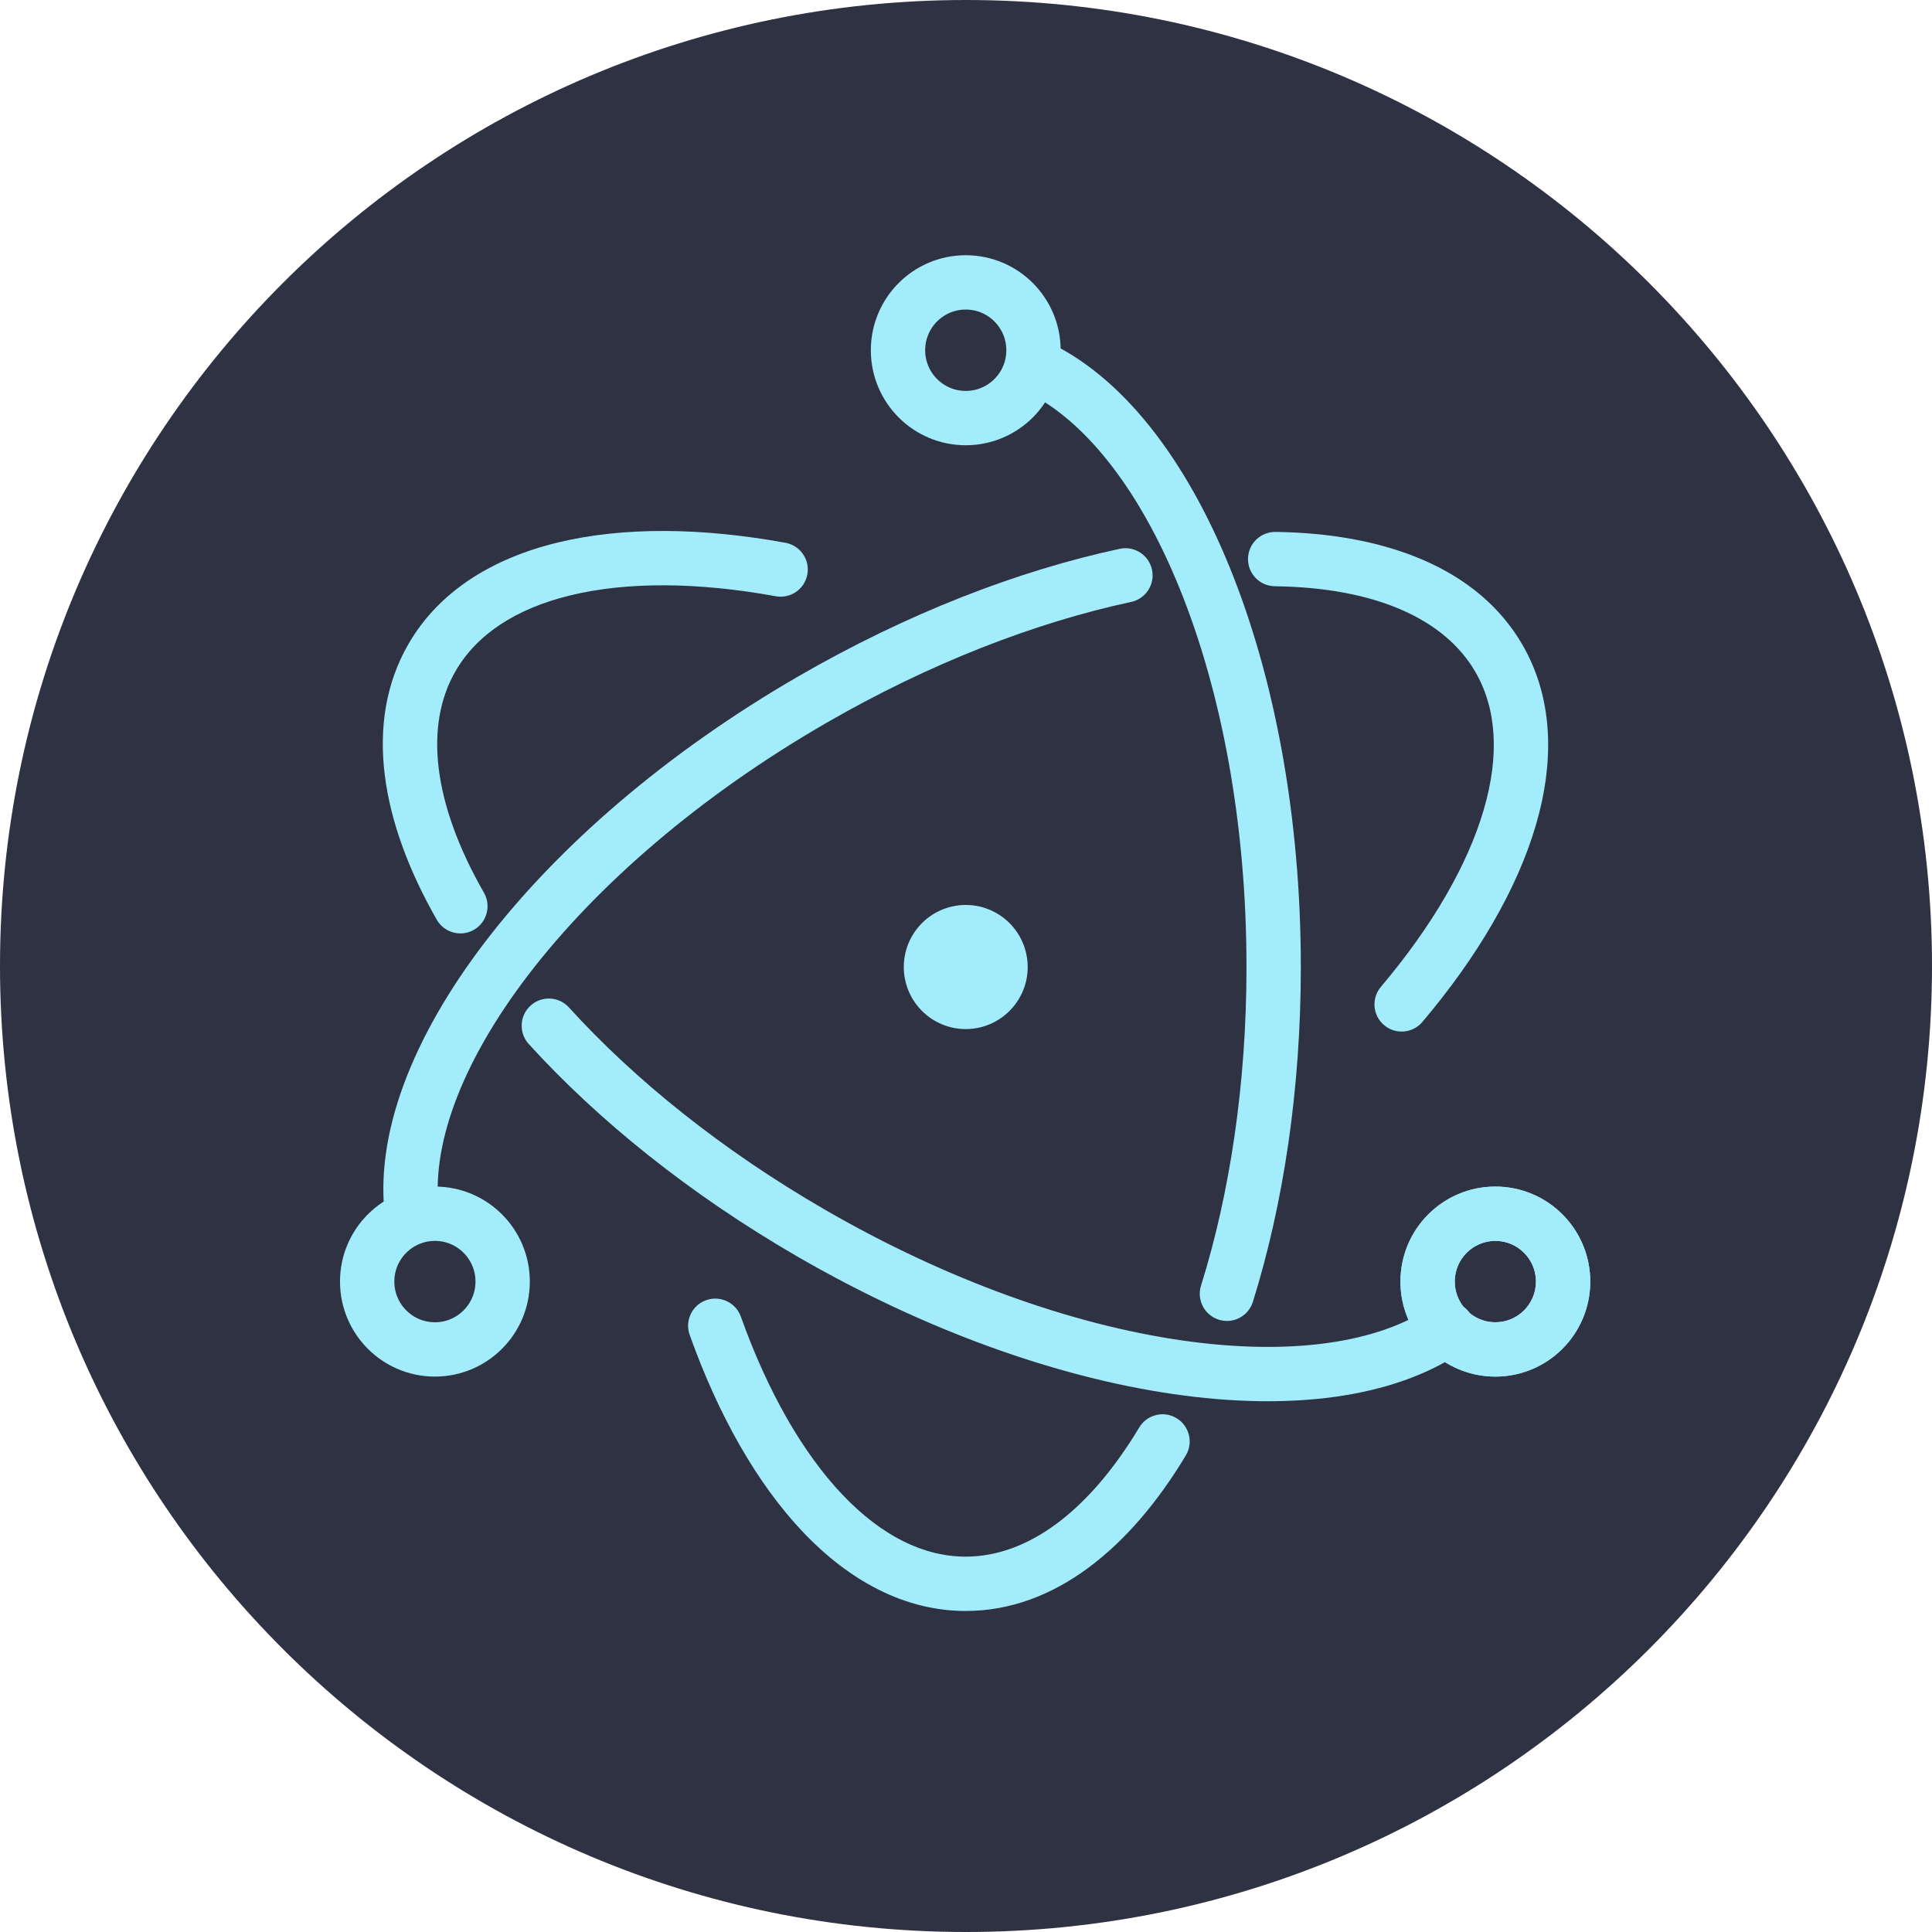
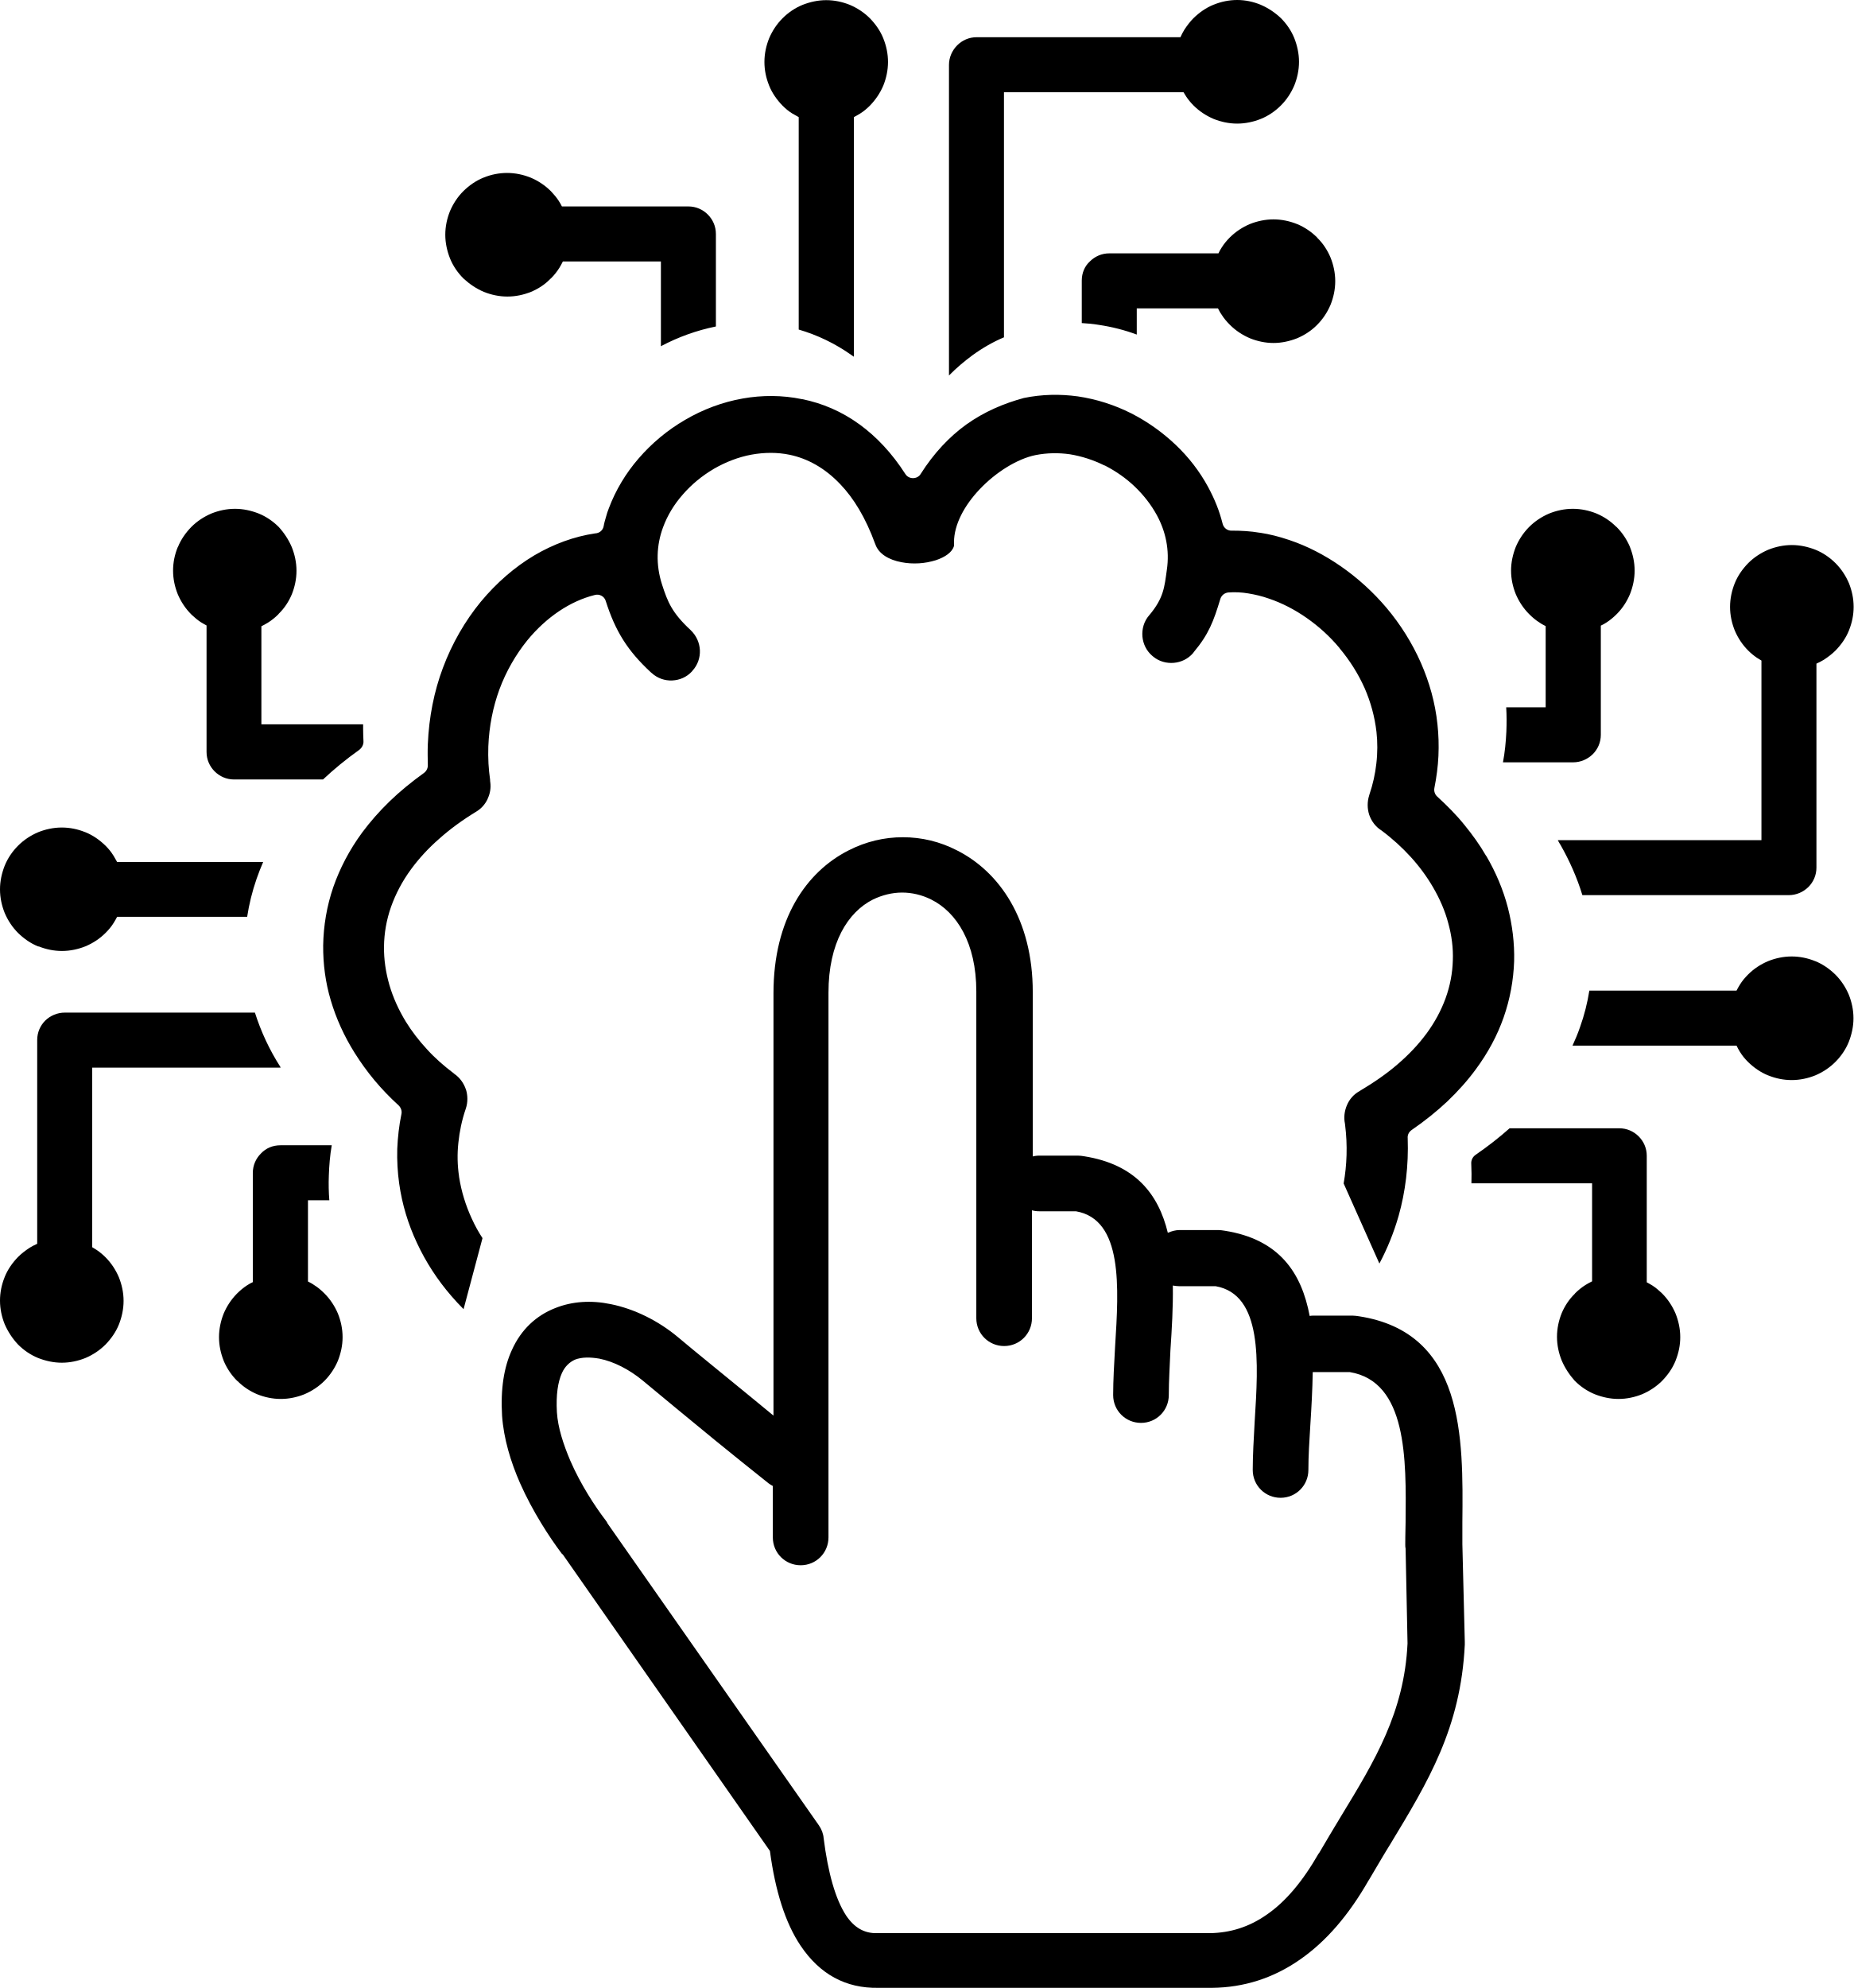
- <svg xmlns="http://www.w3.org/2000/svg" viewBox="0 0 128 128" fill="none">
-   <circle cx="64" cy="64" r="64" fill="#2F3242" />
-   <ellipse cx="63.983" cy="23.204" rx="4.488" ry="4.495" stroke="#A2ECFB" stroke-width="3.6" stroke-linecap="round" />
-   <path d="M51.395 39.503C52.373 39.681 53.311 39.033 53.489 38.055C53.668 37.077 53.019 36.14 52.041 35.961L51.395 39.503ZM28.615 43.575L30.175 44.474L30.175 44.474L28.615 43.575ZM28.939 60.936C29.433 61.798 30.533 62.098 31.396 61.604C32.258 61.11 32.557 60.01 32.064 59.147L28.939 60.936ZM37.694 66.746C37.025 66.01 35.887 65.955 35.151 66.624C34.415 67.292 34.361 68.431 35.029 69.167L37.694 66.746ZM53.749 81.701L52.848 83.26L53.749 81.701ZM96.921 89.515C97.742 88.954 97.953 87.834 97.392 87.013C96.831 86.192 95.711 85.981 94.89 86.542L96.921 89.515ZM52.041 35.961C46.471 34.945 41.285 34.897 36.974 35.938C32.655 36.981 29.084 39.158 27.056 42.676L30.175 44.474C31.569 42.055 34.145 40.324 37.819 39.437C41.501 38.548 46.155 38.547 51.395 39.503L52.041 35.961ZM27.056 42.676C24.043 47.903 25.278 54.54 28.939 60.936L32.064 59.147C28.658 53.198 28.109 48.058 30.175 44.474L27.056 42.676ZM35.029 69.167C39.639 74.24 45.716 79.135 52.848 83.26L54.65 80.143C47.808 76.187 42.03 71.519 37.694 66.746L35.029 69.167ZM52.848 83.26C61.344 88.173 70.046 91.245 77.735 92.361C85.359 93.468 92.274 92.688 96.921 89.515L94.89 86.542C91.326 88.977 85.49 89.849 78.252 88.798C71.079 87.757 62.809 84.861 54.65 80.143L52.848 83.26ZM105.359 84.908C105.359 81.434 102.546 78.613 99.071 78.613V82.213C100.553 82.213 101.759 83.417 101.759 84.908H105.359ZM99.071 78.613C95.596 78.613 92.783 81.434 92.783 84.908H96.383C96.383 83.417 97.589 82.213 99.071 82.213V78.613ZM92.783 84.908C92.783 88.382 95.596 91.203 99.071 91.203V87.603C97.589 87.603 96.383 86.399 96.383 84.908H92.783ZM99.071 91.203C102.546 91.203 105.359 88.382 105.359 84.908H101.759C101.759 86.399 100.553 87.603 99.071 87.603V91.203Z" fill="#A2ECFB" />
-   <path d="M91.487 65.382C90.846 66.141 90.941 67.277 91.7 67.919C92.459 68.56 93.595 68.465 94.237 67.706L91.487 65.382ZM99.317 43.635L97.757 44.534L99.317 43.635ZM84.507 35.241C83.513 35.228 82.697 36.024 82.684 37.018C82.671 38.012 83.466 38.828 84.46 38.841L84.507 35.241ZM74.941 39.88C75.913 39.672 76.531 38.715 76.323 37.742C76.114 36.771 75.157 36.152 74.185 36.36L74.941 39.88ZM53.784 46.373L54.685 47.931L53.784 46.373ZM25.549 80.905C25.693 81.888 26.607 82.569 27.591 82.425C28.575 82.281 29.255 81.366 29.111 80.383L25.549 80.905ZM94.237 67.706C97.884 63.391 100.505 58.927 101.752 54.678C103.001 50.421 102.9 46.247 100.876 42.736L97.757 44.534C99.149 46.949 99.36 50.042 98.297 53.664C97.232 57.294 94.918 61.322 91.487 65.382L94.237 67.706ZM100.876 42.736C97.912 37.594 91.708 35.335 84.507 35.241L84.46 38.841C91.133 38.928 95.726 41.011 97.757 44.534L100.876 42.736ZM74.185 36.36C67.436 37.809 60.088 40.648 52.883 44.815L54.685 47.931C61.597 43.934 68.595 41.242 74.941 39.88L74.185 36.36ZM52.883 44.815C44.137 49.872 36.967 56.095 32.149 62.393C27.377 68.63 24.715 75.212 25.549 80.905L29.111 80.383C28.484 76.103 30.475 70.506 35.008 64.58C39.496 58.714 46.284 52.789 54.685 47.931L52.883 44.815Z" fill="#A2ECFB" />
-   <path d="M49.083 87.23C48.748 86.293 47.718 85.806 46.782 86.141C45.846 86.475 45.358 87.505 45.693 88.442L49.083 87.23ZM78.564 96.426C79.075 95.573 78.799 94.468 77.946 93.956C77.094 93.444 75.988 93.721 75.477 94.573L78.564 96.426ZM79.57 85.18C79.274 86.128 79.803 87.138 80.752 87.434C81.7 87.731 82.71 87.202 83.006 86.253L79.57 85.18ZM84.383 64.067H82.583H84.383ZM69.156 22.53C68.248 22.126 67.184 22.535 66.78 23.443C66.376 24.352 66.785 25.416 67.693 25.819L69.156 22.53ZM45.693 88.442C47.599 93.774 50.15 98.29 53.203 101.505C56.262 104.724 59.928 106.731 63.983 106.731V103.131C61.198 103.131 58.416 101.765 55.813 99.025C53.204 96.279 50.877 92.248 49.083 87.23L45.693 88.442ZM63.983 106.731C69.869 106.731 74.892 102.542 78.564 96.426L75.477 94.573C72.078 100.235 68.012 103.131 63.983 103.131V106.731ZM83.006 86.253C85.027 79.786 86.183 72.183 86.183 64.067H82.583C82.583 71.854 81.472 79.092 79.57 85.18L83.006 86.253ZM86.183 64.067C86.183 54.114 84.444 44.922 81.496 37.65C78.575 30.444 74.344 24.837 69.156 22.53L67.693 25.819C71.636 27.573 75.385 32.156 78.16 39.003C80.909 45.784 82.583 54.507 82.583 64.067H86.183Z" fill="#A2ECFB" />
-   <path fill-rule="evenodd" clip-rule="evenodd" d="M103.559 84.908C103.559 82.425 101.55 80.413 99.071 80.413C96.592 80.413 94.583 82.425 94.583 84.908C94.583 87.39 96.592 89.403 99.071 89.403C101.55 89.403 103.559 87.39 103.559 84.908V84.908Z" stroke="#A2ECFB" stroke-width="3.6" stroke-linecap="round" />
-   <path fill-rule="evenodd" clip-rule="evenodd" d="M28.814 89.403C31.293 89.403 33.302 87.39 33.302 84.908C33.302 82.425 31.293 80.413 28.814 80.413C26.336 80.413 24.326 82.425 24.326 84.908C24.326 87.39 26.336 89.403 28.814 89.403V89.403V89.403Z" stroke="#A2ECFB" stroke-width="3.6" stroke-linecap="round" />
-   <path fill-rule="evenodd" clip-rule="evenodd" d="M64.85 68.086C62.634 68.565 60.451 67.155 59.971 64.935C59.493 62.716 60.901 60.529 63.117 60.049C65.333 59.569 67.516 60.98 67.995 63.199C68.474 65.419 67.066 67.605 64.85 68.086Z" fill="#A2ECFB" />
+ <svg xmlns="http://www.w3.org/2000/svg" version="1.1" id="Layer_1" x="0px" y="0px" viewBox="0 0 114.59 122.88" style="enable-background:new 0 0 114.59 122.88" xml:space="preserve">
+   <g>
+     <path d="M59.74,26.24c-1.04,0.75-2,1.76-2.83,3.07c-0.04,0.07-0.1,0.12-0.16,0.16c-0.26,0.16-0.61,0.09-0.77-0.16 c-0.84-1.31-1.8-2.32-2.83-3.07c-1.11-0.81-2.32-1.32-3.56-1.57h-0.02c-1.21-0.25-2.45-0.25-3.64-0.04 c-1.26,0.22-2.48,0.68-3.57,1.32c-1.09,0.63-2.07,1.45-2.88,2.39c-0.79,0.91-1.42,1.96-1.84,3.08l0,0 c-0.07,0.17-0.13,0.36-0.18,0.55c-0.05,0.17-0.11,0.37-0.14,0.56c-0.05,0.25-0.26,0.43-0.53,0.44c-1.29,0.19-2.57,0.66-3.76,1.36 c-1.21,0.72-2.34,1.7-3.31,2.87c-0.96,1.17-1.77,2.56-2.34,4.09c-0.54,1.44-0.86,3.03-0.93,4.71c-0.01,0.22-0.01,0.43-0.01,0.65 c0,0.2,0.01,0.41,0.01,0.63c0.01,0.18-0.07,0.37-0.23,0.49c-0.79,0.57-1.5,1.15-2.13,1.76c-0.64,0.62-1.21,1.27-1.7,1.93 c-0.8,1.09-1.38,2.22-1.78,3.36c-0.41,1.19-0.61,2.41-0.63,3.61c-0.01,1.15,0.14,2.3,0.47,3.4c0.33,1.12,0.83,2.22,1.47,3.24l0,0 c0.37,0.59,0.78,1.16,1.23,1.7c0.46,0.55,0.96,1.07,1.5,1.56c0.13,0.13,0.21,0.33,0.17,0.52c-0.15,0.73-0.23,1.45-0.26,2.16 c-0.02,0.73,0.02,1.45,0.12,2.15c0.18,1.29,0.56,2.52,1.09,3.65c0.56,1.21,1.29,2.32,2.13,3.29c0.24,0.28,0.5,0.56,0.76,0.82 l1.17-4.39c-0.25-0.38-0.47-0.78-0.66-1.2c-0.38-0.82-0.65-1.69-0.79-2.6v-0.02c-0.1-0.67-0.12-1.37-0.04-2.09 c0.07-0.67,0.21-1.37,0.45-2.07l0.01-0.03c0.13-0.39,0.12-0.81,0.01-1.17l-0.01-0.02c-0.13-0.38-0.37-0.72-0.72-0.96l-0.02-0.02 c-0.61-0.46-1.17-0.95-1.66-1.49c-0.5-0.54-0.94-1.11-1.31-1.71c-0.44-0.72-0.79-1.49-1.02-2.28c-0.22-0.77-0.34-1.56-0.33-2.36 c0.01-0.82,0.15-1.65,0.44-2.47c0.28-0.78,0.68-1.56,1.24-2.32c0.47-0.64,1.05-1.28,1.74-1.88c0.66-0.59,1.41-1.14,2.28-1.67 c0.32-0.19,0.55-0.46,0.7-0.77l0.01-0.03c0.15-0.32,0.21-0.67,0.16-1.03c-0.01-0.04-0.01-0.08-0.01-0.12v-0.02 c-0.05-0.34-0.08-0.67-0.1-1c-0.02-0.36-0.02-0.71-0.01-1.06c0.05-1.26,0.29-2.44,0.68-3.51c0.42-1.14,1.02-2.17,1.73-3.05 c0.59-0.72,1.26-1.33,1.96-1.8c0.7-0.47,1.44-0.81,2.2-1l0,0c0.29-0.09,0.61,0.08,0.69,0.37c0.6,1.88,1.35,3.07,2.78,4.4l0.06,0.05 c0.36,0.33,0.82,0.48,1.27,0.46c0.45-0.02,0.89-0.2,1.22-0.56l0.03-0.04c0.33-0.36,0.48-0.82,0.46-1.27 c-0.02-0.45-0.21-0.9-0.58-1.25c-1.15-1.07-1.41-1.73-1.76-2.81c-0.4-1.24-0.34-2.45,0.06-3.53c0.27-0.74,0.69-1.43,1.23-2.04 c0.53-0.61,1.17-1.14,1.88-1.56l0.03-0.02c0.73-0.42,1.52-0.73,2.34-0.88c0.78-0.14,1.58-0.15,2.35,0.01 c1.1,0.23,2.17,0.81,3.12,1.81c0.84,0.87,1.58,2.09,2.16,3.68l0.01,0.02c0.2,0.62,0.86,0.99,1.62,1.13 c0.35,0.07,0.71,0.09,1.07,0.07h0.01c0.36-0.02,0.71-0.09,1.04-0.19c0.58-0.19,1.03-0.5,1.13-0.89v-0.22c0-1.11,0.66-2.3,1.58-3.27 c1-1.06,2.33-1.89,3.46-2.12c0.71-0.14,1.43-0.15,2.13-0.05c0.73,0.12,1.44,0.35,2.11,0.68l0.06,0.02 c0.68,0.35,1.31,0.79,1.85,1.31c0.54,0.52,1,1.11,1.35,1.75c0.55,1.01,0.8,2.16,0.62,3.38c-0.15,1.07-0.19,1.74-1.09,2.81 l-0.01,0.01c-0.32,0.37-0.45,0.85-0.41,1.31c0.04,0.44,0.24,0.87,0.6,1.18l0.06,0.05c0.37,0.31,0.84,0.43,1.29,0.39 c0.44-0.04,0.87-0.24,1.18-0.6l0.05-0.07c0.92-1.1,1.22-1.9,1.64-3.29l0,0c0.07-0.21,0.26-0.37,0.5-0.39 c0.4-0.03,0.82-0.01,1.23,0.06c0.42,0.07,0.85,0.17,1.27,0.32c0.8,0.27,1.6,0.68,2.34,1.2c0.73,0.51,1.42,1.13,2.02,1.85l0.01,0.02 c0.62,0.74,1.15,1.57,1.55,2.47c0.37,0.85,0.62,1.75,0.73,2.7c0.07,0.63,0.07,1.3-0.01,1.97c-0.07,0.62-0.21,1.27-0.43,1.91 l-0.01,0.04c-0.13,0.4-0.12,0.83,0,1.2c0.13,0.38,0.38,0.73,0.74,0.96l0.03,0.02c0.67,0.5,1.27,1.05,1.79,1.62 c0.54,0.59,1,1.22,1.38,1.87c0.42,0.72,0.75,1.47,0.95,2.24c0.21,0.76,0.31,1.53,0.28,2.29c-0.02,0.79-0.17,1.58-0.45,2.35 c-0.27,0.74-0.66,1.47-1.18,2.18l-0.01,0.01c-0.47,0.64-1.07,1.28-1.77,1.88c-0.67,0.58-1.45,1.12-2.34,1.65l-0.03,0.02 c-0.36,0.2-0.62,0.51-0.77,0.87c-0.15,0.36-0.2,0.75-0.12,1.13l0.01,0.08c0.16,1.27,0.11,2.49-0.09,3.62l2.21,4.95 c0.49-0.92,0.89-1.9,1.19-2.95c0.42-1.49,0.62-3.1,0.56-4.8c-0.02-0.19,0.07-0.38,0.24-0.5c0.83-0.57,1.56-1.16,2.21-1.77 c0.66-0.63,1.25-1.29,1.75-1.97l0,0c0.77-1.04,1.34-2.11,1.73-3.22c0.4-1.14,0.61-2.31,0.65-3.47c0.03-1.12-0.11-2.24-0.39-3.33 c-0.29-1.11-0.74-2.17-1.33-3.18l-0.02-0.02c-0.38-0.66-0.84-1.3-1.34-1.91c-0.5-0.62-1.07-1.19-1.67-1.74 c-0.14-0.12-0.22-0.33-0.18-0.53c0.13-0.66,0.22-1.33,0.25-1.98c0.03-0.66,0.01-1.32-0.06-1.96c-0.14-1.34-0.5-2.6-1.02-3.79 c-0.55-1.25-1.28-2.4-2.13-3.41c-0.83-0.98-1.78-1.84-2.8-2.55c-1.02-0.71-2.1-1.27-3.21-1.64l-0.03-0.01 c-0.59-0.2-1.18-0.35-1.77-0.44h-0.02c-0.58-0.1-1.15-0.13-1.72-0.13c-0.26,0.02-0.51-0.15-0.58-0.42 c-0.1-0.39-0.22-0.78-0.37-1.15c-0.15-0.38-0.33-0.76-0.53-1.13c-0.52-0.96-1.2-1.84-2-2.6c-0.82-0.78-1.75-1.44-2.75-1.95 c-1.03-0.52-2.15-0.88-3.31-1.05c-1.1-0.15-2.22-0.13-3.33,0.1C62.08,24.93,60.86,25.44,59.74,26.24L59.74,26.24L59.74,26.24z M47.78,91.85c-0.08-0.04-0.18-0.1-0.27-0.17c-1.09-0.86-2.29-1.84-3.33-2.68c-1.51-1.24-3.25-2.67-4.46-3.68 c-0.83-0.68-1.77-1.16-2.66-1.34c-0.58-0.1-1.09-0.1-1.51,0.06c-0.33,0.15-0.62,0.41-0.81,0.83c-0.25,0.56-0.37,1.34-0.31,2.42 c0.06,0.95,0.4,1.99,0.83,3c0.64,1.47,1.53,2.83,2.19,3.69c0.04,0.06,0.08,0.1,0.1,0.17l13.08,18.68c0.17,0.25,0.27,0.52,0.29,0.78 c0.27,2.15,0.73,3.78,1.39,4.79c0.5,0.74,1.11,1.11,1.92,1.09H74.8c1.28-0.02,2.44-0.39,3.51-1.14c1.18-0.81,2.23-2.07,3.2-3.76 c0.02-0.02,0.04-0.06,0.06-0.08c0.37-0.64,0.87-1.47,1.34-2.25c2.09-3.43,3.91-6.43,4.11-10.68l-0.12-5.86 c-0.02-0.08-0.02-0.17-0.02-0.25c0-0.08,0-0.64,0.02-1.39c0.04-3.89,0.1-8.68-3.45-9.27h-2.29c-0.02,1.09-0.08,2.21-0.15,3.28 c-0.06,0.97-0.12,1.88-0.12,2.77c0,0.95-0.76,1.72-1.72,1.72c-0.95,0-1.72-0.76-1.72-1.72c0-0.89,0.06-1.92,0.12-3 c0.23-3.66,0.5-7.85-2.42-8.36h-2.27c-0.12,0-0.25-0.02-0.37-0.04c0.02,1.32-0.06,2.68-0.15,4.01c-0.04,0.97-0.1,1.88-0.1,2.76 c0,0.95-0.76,1.72-1.72,1.72c-0.95,0-1.72-0.76-1.72-1.72c0-0.89,0.06-1.92,0.12-3c0.23-3.66,0.5-7.85-2.42-8.36h-2.27 c-0.17,0-0.31-0.02-0.45-0.06v6.67c0,0.95-0.76,1.72-1.72,1.72c-0.95,0-1.72-0.76-1.72-1.72V61.28c0-3-1.22-4.9-2.79-5.68 c-0.58-0.29-1.2-0.43-1.8-0.43c-0.6,0-1.22,0.15-1.8,0.43c-1.55,0.78-2.75,2.68-2.75,5.76v33.67c0,0.95-0.76,1.72-1.72,1.72 c-0.95,0-1.72-0.76-1.72-1.72v-3.18H47.78L47.78,91.85L47.78,91.85z M63.81,71.49c0.15-0.04,0.29-0.06,0.45-0.06h2.38 c0.12,0,0.27,0.02,0.39,0.04c3.16,0.5,4.59,2.34,5.17,4.73c0.23-0.1,0.48-0.17,0.73-0.17h2.38c0.12,0,0.27,0.02,0.39,0.04 c3.41,0.53,4.77,2.62,5.27,5.27c0.08-0.02,0.17-0.02,0.27-0.02h2.38c0.12,0,0.27,0.02,0.4,0.04c6.53,1.01,6.44,7.5,6.39,12.73v1.36 l0.15,6.03v0.18c-0.25,5.15-2.27,8.47-4.6,12.32c-0.4,0.64-0.78,1.3-1.32,2.21c-0.02,0.02-0.02,0.04-0.04,0.06 c-1.22,2.13-2.62,3.76-4.24,4.88c-1.64,1.14-3.45,1.72-5.43,1.74H54.32c-2.05,0.04-3.64-0.85-4.82-2.6 c-0.95-1.41-1.57-3.39-1.9-5.86L34.8,96.09l-0.07-0.06c-0.76-1.01-1.8-2.6-2.58-4.36c-0.58-1.32-1.01-2.75-1.11-4.16 c-0.1-1.67,0.12-3,0.6-4.05c0.58-1.3,1.53-2.15,2.67-2.6c1.06-0.43,2.25-0.5,3.45-0.25c1.44,0.29,2.93,1.01,4.19,2.07 c1.03,0.87,2.77,2.27,4.46,3.66l1.41,1.16V61.39c0-4.57,2.02-7.5,4.65-8.83c1.06-0.54,2.19-0.81,3.35-0.81 c1.16,0,2.29,0.27,3.34,0.81c2.62,1.32,4.69,4.27,4.69,8.76V71.5L63.81,71.49L63.81,71.49L63.81,71.49z M96.55,84.09 c-0.18-0.45-0.29-0.94-0.29-1.46c0-0.52,0.11-1.01,0.29-1.46c0.19-0.45,0.46-0.86,0.81-1.2l0.02-0.03 c0.19-0.19,0.41-0.37,0.65-0.52c0.13-0.08,0.26-0.15,0.4-0.22v-6.06h-7.46c0.01-0.39,0.01-0.79-0.01-1.19 c-0.02-0.22,0.08-0.44,0.27-0.57c0.77-0.53,1.47-1.08,2.1-1.64h6.78c0.47,0,0.89,0.19,1.2,0.5c0.31,0.31,0.5,0.73,0.5,1.2v7.82 c0.12,0.06,0.23,0.13,0.35,0.2c0.2,0.13,0.39,0.29,0.57,0.46l0.03,0.03c0.35,0.35,0.63,0.77,0.83,1.24 c0.18,0.45,0.29,0.94,0.29,1.46c0,0.5-0.1,0.98-0.28,1.43l-0.01,0.03c-0.19,0.47-0.48,0.88-0.83,1.24 c-0.35,0.35-0.77,0.63-1.24,0.83c-0.45,0.18-0.94,0.29-1.46,0.29c-0.51,0-1-0.11-1.46-0.29c-0.47-0.19-0.89-0.48-1.24-0.83 C97.03,84.98,96.75,84.56,96.55,84.09L96.55,84.09L96.55,84.09z M107.36,64.63H97.22c0.17-0.37,0.33-0.75,0.46-1.13 c0.27-0.75,0.46-1.51,0.58-2.27h9.1c0.07-0.13,0.13-0.25,0.21-0.37c0.14-0.23,0.32-0.44,0.5-0.62c0.36-0.36,0.77-0.63,1.24-0.83 c0.45-0.18,0.94-0.29,1.46-0.29c0.5,0,0.98,0.1,1.43,0.28l0.03,0.01c0.47,0.19,0.88,0.48,1.24,0.83c0.35,0.35,0.63,0.77,0.83,1.24 c0.18,0.45,0.29,0.94,0.29,1.46c0,0.51-0.11,1-0.29,1.46c-0.19,0.47-0.48,0.89-0.83,1.24c-0.35,0.35-0.77,0.63-1.24,0.83 c-0.45,0.18-0.94,0.29-1.46,0.29c-0.5,0-0.98-0.1-1.43-0.28l-0.03-0.01c-0.47-0.19-0.88-0.48-1.24-0.83 c-0.18-0.18-0.35-0.38-0.49-0.61L107.56,65C107.49,64.88,107.42,64.76,107.36,64.63L107.36,64.63L107.36,64.63z M110.58,55.33 H97.83c-0.33-1.08-0.79-2.12-1.36-3.12l-0.02-0.03c-0.05-0.09-0.1-0.16-0.14-0.25h12.59v-11.1c-0.1-0.06-0.19-0.12-0.29-0.18 c-0.19-0.13-0.37-0.28-0.53-0.44c-0.35-0.35-0.63-0.77-0.83-1.24c-0.18-0.45-0.29-0.94-0.29-1.46c0-0.51,0.11-1.01,0.29-1.46 c0.19-0.47,0.48-0.88,0.83-1.24c0.35-0.35,0.77-0.63,1.24-0.83c0.45-0.18,0.94-0.29,1.46-0.29c0.51,0,1,0.11,1.46,0.29 c0.47,0.19,0.89,0.48,1.24,0.83c0.35,0.35,0.63,0.77,0.83,1.24c0.18,0.45,0.29,0.94,0.29,1.46c0,0.5-0.1,0.98-0.28,1.43l-0.01,0.03 c-0.19,0.47-0.48,0.88-0.83,1.24c-0.21,0.21-0.46,0.4-0.72,0.57c-0.14,0.09-0.31,0.17-0.46,0.24v12.61c0,0.47-0.19,0.89-0.5,1.2 C111.48,55.14,111.06,55.33,110.58,55.33L110.58,55.33L110.58,55.33z M97.26,47.12h-4.34c0.12-0.63,0.18-1.27,0.21-1.9 c0.02-0.51,0.02-1.01-0.01-1.5h2.44v-5.02c-0.13-0.07-0.26-0.13-0.38-0.22c-0.23-0.14-0.44-0.32-0.64-0.52l0,0 c-0.35-0.35-0.63-0.77-0.83-1.24c-0.18-0.45-0.29-0.94-0.29-1.45c0-0.51,0.11-1,0.29-1.46c0.19-0.45,0.46-0.86,0.8-1.21l0.03-0.03 c0.35-0.35,0.77-0.63,1.24-0.83c0.45-0.18,0.94-0.29,1.46-0.29c0.52,0,1.01,0.11,1.46,0.29c0.45,0.19,0.86,0.46,1.21,0.81 l0.03,0.02c0.35,0.35,0.62,0.75,0.82,1.21l0.01,0.03c0.18,0.45,0.29,0.94,0.29,1.46c0,0.51-0.11,1.01-0.29,1.46 c-0.19,0.45-0.46,0.87-0.8,1.21l-0.03,0.03c-0.18,0.18-0.38,0.35-0.61,0.5c-0.12,0.08-0.23,0.14-0.36,0.2v6.75 c0,0.47-0.19,0.89-0.5,1.2C98.15,46.93,97.72,47.12,97.26,47.12L97.26,47.12L97.26,47.12z M29.91,18.04 c0.45,0.18,0.94,0.29,1.46,0.29c0.52,0,1.01-0.11,1.46-0.29c0.45-0.19,0.87-0.46,1.2-0.81l0.03-0.02c0.19-0.19,0.37-0.41,0.52-0.65 c0.08-0.13,0.15-0.26,0.22-0.4h6.06v5.24c1.07-0.57,2.22-0.98,3.4-1.22v-5.72c0-0.47-0.19-0.89-0.5-1.2 c-0.31-0.31-0.73-0.5-1.2-0.5h-7.82c-0.06-0.12-0.12-0.23-0.2-0.35c-0.13-0.2-0.29-0.39-0.46-0.57l-0.03-0.03 c-0.35-0.35-0.77-0.63-1.24-0.83c-0.45-0.18-0.94-0.29-1.46-0.29c-0.5,0-0.99,0.1-1.43,0.28l-0.03,0.01 c-0.47,0.19-0.88,0.48-1.24,0.83c-0.35,0.35-0.63,0.77-0.83,1.24c-0.18,0.45-0.29,0.94-0.29,1.46c0,0.51,0.11,1,0.29,1.46 c0.19,0.47,0.48,0.89,0.83,1.24C29.03,17.56,29.44,17.84,29.91,18.04L29.91,18.04L29.91,18.04z M49.38,7.24v13.13 c1.13,0.33,2.24,0.85,3.28,1.59l0.12,0.09c0-0.03,0.01-0.06,0.01-0.09V7.24c0.12-0.07,0.25-0.13,0.37-0.21 c0.23-0.14,0.44-0.32,0.62-0.5c0.35-0.36,0.63-0.77,0.83-1.24c0.18-0.45,0.29-0.94,0.29-1.46c0-0.5-0.1-0.98-0.28-1.43l-0.01-0.03 c-0.19-0.47-0.48-0.88-0.83-1.24c-0.35-0.35-0.77-0.63-1.24-0.83c-0.45-0.18-0.94-0.29-1.46-0.29c-0.51,0-1,0.11-1.46,0.29 c-0.47,0.19-0.89,0.48-1.24,0.83c-0.35,0.35-0.63,0.77-0.83,1.24c-0.18,0.45-0.29,0.94-0.29,1.46c0,0.5,0.1,0.98,0.28,1.43 l0.01,0.03c0.19,0.47,0.48,0.88,0.83,1.24c0.18,0.18,0.38,0.35,0.61,0.49l0.02,0.01C49.13,7.1,49.25,7.17,49.38,7.24L49.38,7.24 L49.38,7.24z M58.67,4.01v19.2c0.46-0.47,0.95-0.88,1.45-1.25c0.62-0.45,1.28-0.83,1.95-1.11V5.7h11.1 c0.06,0.1,0.12,0.19,0.18,0.29c0.13,0.19,0.28,0.37,0.44,0.53c0.35,0.35,0.77,0.63,1.24,0.83c0.45,0.18,0.94,0.29,1.46,0.29 c0.51,0,1.01-0.11,1.46-0.29c0.47-0.19,0.89-0.48,1.24-0.83c0.35-0.35,0.63-0.77,0.83-1.24c0.18-0.45,0.29-0.94,0.29-1.46 c0-0.51-0.11-1-0.29-1.46c-0.19-0.47-0.48-0.89-0.83-1.24c-0.37-0.35-0.79-0.63-1.26-0.83C77.49,0.11,77,0,76.49,0 c-0.5,0-0.98,0.1-1.43,0.28l-0.03,0.01c-0.47,0.19-0.88,0.48-1.24,0.83c-0.21,0.21-0.4,0.46-0.57,0.72 c-0.09,0.14-0.17,0.31-0.24,0.46H60.38c-0.47,0-0.89,0.19-1.2,0.5C58.87,3.11,58.67,3.54,58.67,4.01L58.67,4.01L58.67,4.01z M66.88,17.34v2.63c0.35,0.02,0.7,0.05,1.05,0.11c0.81,0.12,1.6,0.32,2.35,0.6v-1.62h5.02c0.07,0.13,0.13,0.26,0.22,0.38 c0.14,0.23,0.32,0.44,0.52,0.64l0,0c0.35,0.35,0.77,0.63,1.24,0.83c0.45,0.18,0.94,0.29,1.45,0.29c0.51,0,1-0.11,1.46-0.29 c0.45-0.19,0.87-0.46,1.21-0.8l0.03-0.03c0.35-0.35,0.63-0.77,0.83-1.24c0.18-0.45,0.29-0.94,0.29-1.46c0-0.52-0.11-1.01-0.29-1.46 c-0.19-0.45-0.46-0.87-0.81-1.21l-0.02-0.03c-0.35-0.35-0.75-0.62-1.21-0.82l-0.03-0.01c-0.45-0.18-0.94-0.29-1.46-0.29 c-0.51,0-1.01,0.11-1.46,0.29c-0.45,0.19-0.86,0.46-1.21,0.8l-0.03,0.03c-0.18,0.18-0.35,0.38-0.5,0.62 c-0.08,0.12-0.14,0.23-0.2,0.36h-6.75c-0.47,0-0.89,0.19-1.2,0.5C67.07,16.44,66.88,16.86,66.88,17.34L66.88,17.34L66.88,17.34z M18.04,33.82c0.18,0.45,0.29,0.94,0.29,1.46s-0.11,1.01-0.29,1.46c-0.19,0.45-0.46,0.86-0.81,1.2l-0.02,0.03 c-0.19,0.19-0.41,0.37-0.65,0.52c-0.13,0.08-0.26,0.15-0.4,0.22v6.06h6.29v0.3c0,0.23,0.01,0.47,0.02,0.72 c0.02,0.21-0.08,0.42-0.26,0.56c-0.83,0.59-1.57,1.2-2.24,1.83h-5.5c-0.47,0-0.89-0.19-1.2-0.5c-0.31-0.31-0.5-0.73-0.5-1.2v-7.82 c-0.12-0.06-0.23-0.13-0.35-0.2c-0.2-0.13-0.39-0.29-0.57-0.46l-0.03-0.03c-0.35-0.35-0.63-0.77-0.83-1.24 c-0.18-0.45-0.29-0.94-0.29-1.46c0-0.5,0.1-0.98,0.28-1.43L11,33.81c0.19-0.47,0.48-0.88,0.83-1.24c0.35-0.35,0.77-0.63,1.24-0.83 c0.45-0.18,0.94-0.29,1.46-0.29c0.51,0,1,0.11,1.46,0.29c0.47,0.19,0.89,0.48,1.24,0.83C17.56,32.93,17.84,33.35,18.04,33.82 L18.04,33.82L18.04,33.82z M7.24,53.28h9.03c-0.15,0.35-0.29,0.7-0.41,1.05c-0.27,0.78-0.46,1.56-0.58,2.34H7.24 c-0.07,0.13-0.13,0.25-0.21,0.37c-0.14,0.23-0.32,0.44-0.5,0.62c-0.36,0.36-0.77,0.63-1.24,0.83c-0.45,0.18-0.94,0.29-1.46,0.29 c-0.5,0-0.98-0.1-1.43-0.28L2.36,58.5c-0.47-0.19-0.88-0.48-1.24-0.83c-0.35-0.35-0.63-0.77-0.83-1.24 c-0.18-0.45-0.29-0.94-0.29-1.46c0-0.51,0.11-1,0.29-1.46c0.19-0.47,0.48-0.89,0.83-1.24c0.35-0.35,0.77-0.63,1.24-0.83 c0.45-0.18,0.94-0.29,1.46-0.29c0.5,0,0.98,0.1,1.43,0.28l0.03,0.01c0.47,0.19,0.88,0.48,1.24,0.83c0.18,0.18,0.35,0.38,0.49,0.61 l0.02,0.03C7.1,53.03,7.17,53.16,7.24,53.28L7.24,53.28L7.24,53.28z M4.01,62.59h11.75c0.37,1.16,0.89,2.29,1.57,3.35v0.01 l0.02,0.04H5.7v11.1c0.1,0.06,0.19,0.12,0.29,0.18c0.19,0.13,0.37,0.28,0.53,0.44c0.35,0.35,0.63,0.77,0.83,1.24 c0.18,0.45,0.29,0.94,0.29,1.46c0,0.51-0.11,1.01-0.29,1.46c-0.19,0.47-0.48,0.88-0.83,1.24c-0.35,0.35-0.77,0.63-1.24,0.83 c-0.45,0.18-0.94,0.29-1.46,0.29c-0.51,0-1-0.11-1.46-0.29c-0.47-0.19-0.89-0.48-1.24-0.83c-0.35-0.37-0.63-0.8-0.83-1.26 C0.11,81.4,0,80.91,0,80.39c0-0.5,0.1-0.98,0.28-1.43l0.01-0.03c0.19-0.47,0.48-0.88,0.83-1.24c0.21-0.21,0.46-0.4,0.72-0.57 c0.14-0.09,0.31-0.17,0.46-0.24V64.28c0-0.47,0.19-0.89,0.5-1.2C3.11,62.78,3.54,62.59,4.01,62.59L4.01,62.59L4.01,62.59z M17.34,70.79h3.17c-0.11,0.63-0.16,1.26-0.18,1.87c-0.02,0.52-0.01,1.03,0.03,1.53h-1.32v5.02c0.13,0.07,0.26,0.13,0.38,0.22 c0.23,0.14,0.44,0.32,0.64,0.52l0,0c0.35,0.35,0.63,0.77,0.83,1.24c0.18,0.45,0.29,0.94,0.29,1.46c0,0.52-0.11,1-0.29,1.46 c-0.19,0.45-0.46,0.86-0.8,1.21l-0.03,0.03c-0.35,0.35-0.77,0.63-1.24,0.83c-0.45,0.18-0.94,0.29-1.46,0.29 c-0.52,0-1.01-0.11-1.46-0.29c-0.45-0.19-0.86-0.46-1.21-0.81l-0.03-0.02c-0.35-0.35-0.62-0.75-0.82-1.21l-0.01-0.03 c-0.18-0.45-0.29-0.94-0.29-1.46c0-0.51,0.11-1.01,0.29-1.46c0.19-0.45,0.46-0.86,0.8-1.21l0.03-0.03c0.18-0.18,0.38-0.35,0.61-0.5 c0.12-0.08,0.23-0.14,0.36-0.2V72.5c0-0.47,0.19-0.89,0.5-1.2C16.44,70.97,16.86,70.79,17.34,70.79L17.34,70.79L17.34,70.79z" />
+   </g>
</svg>
